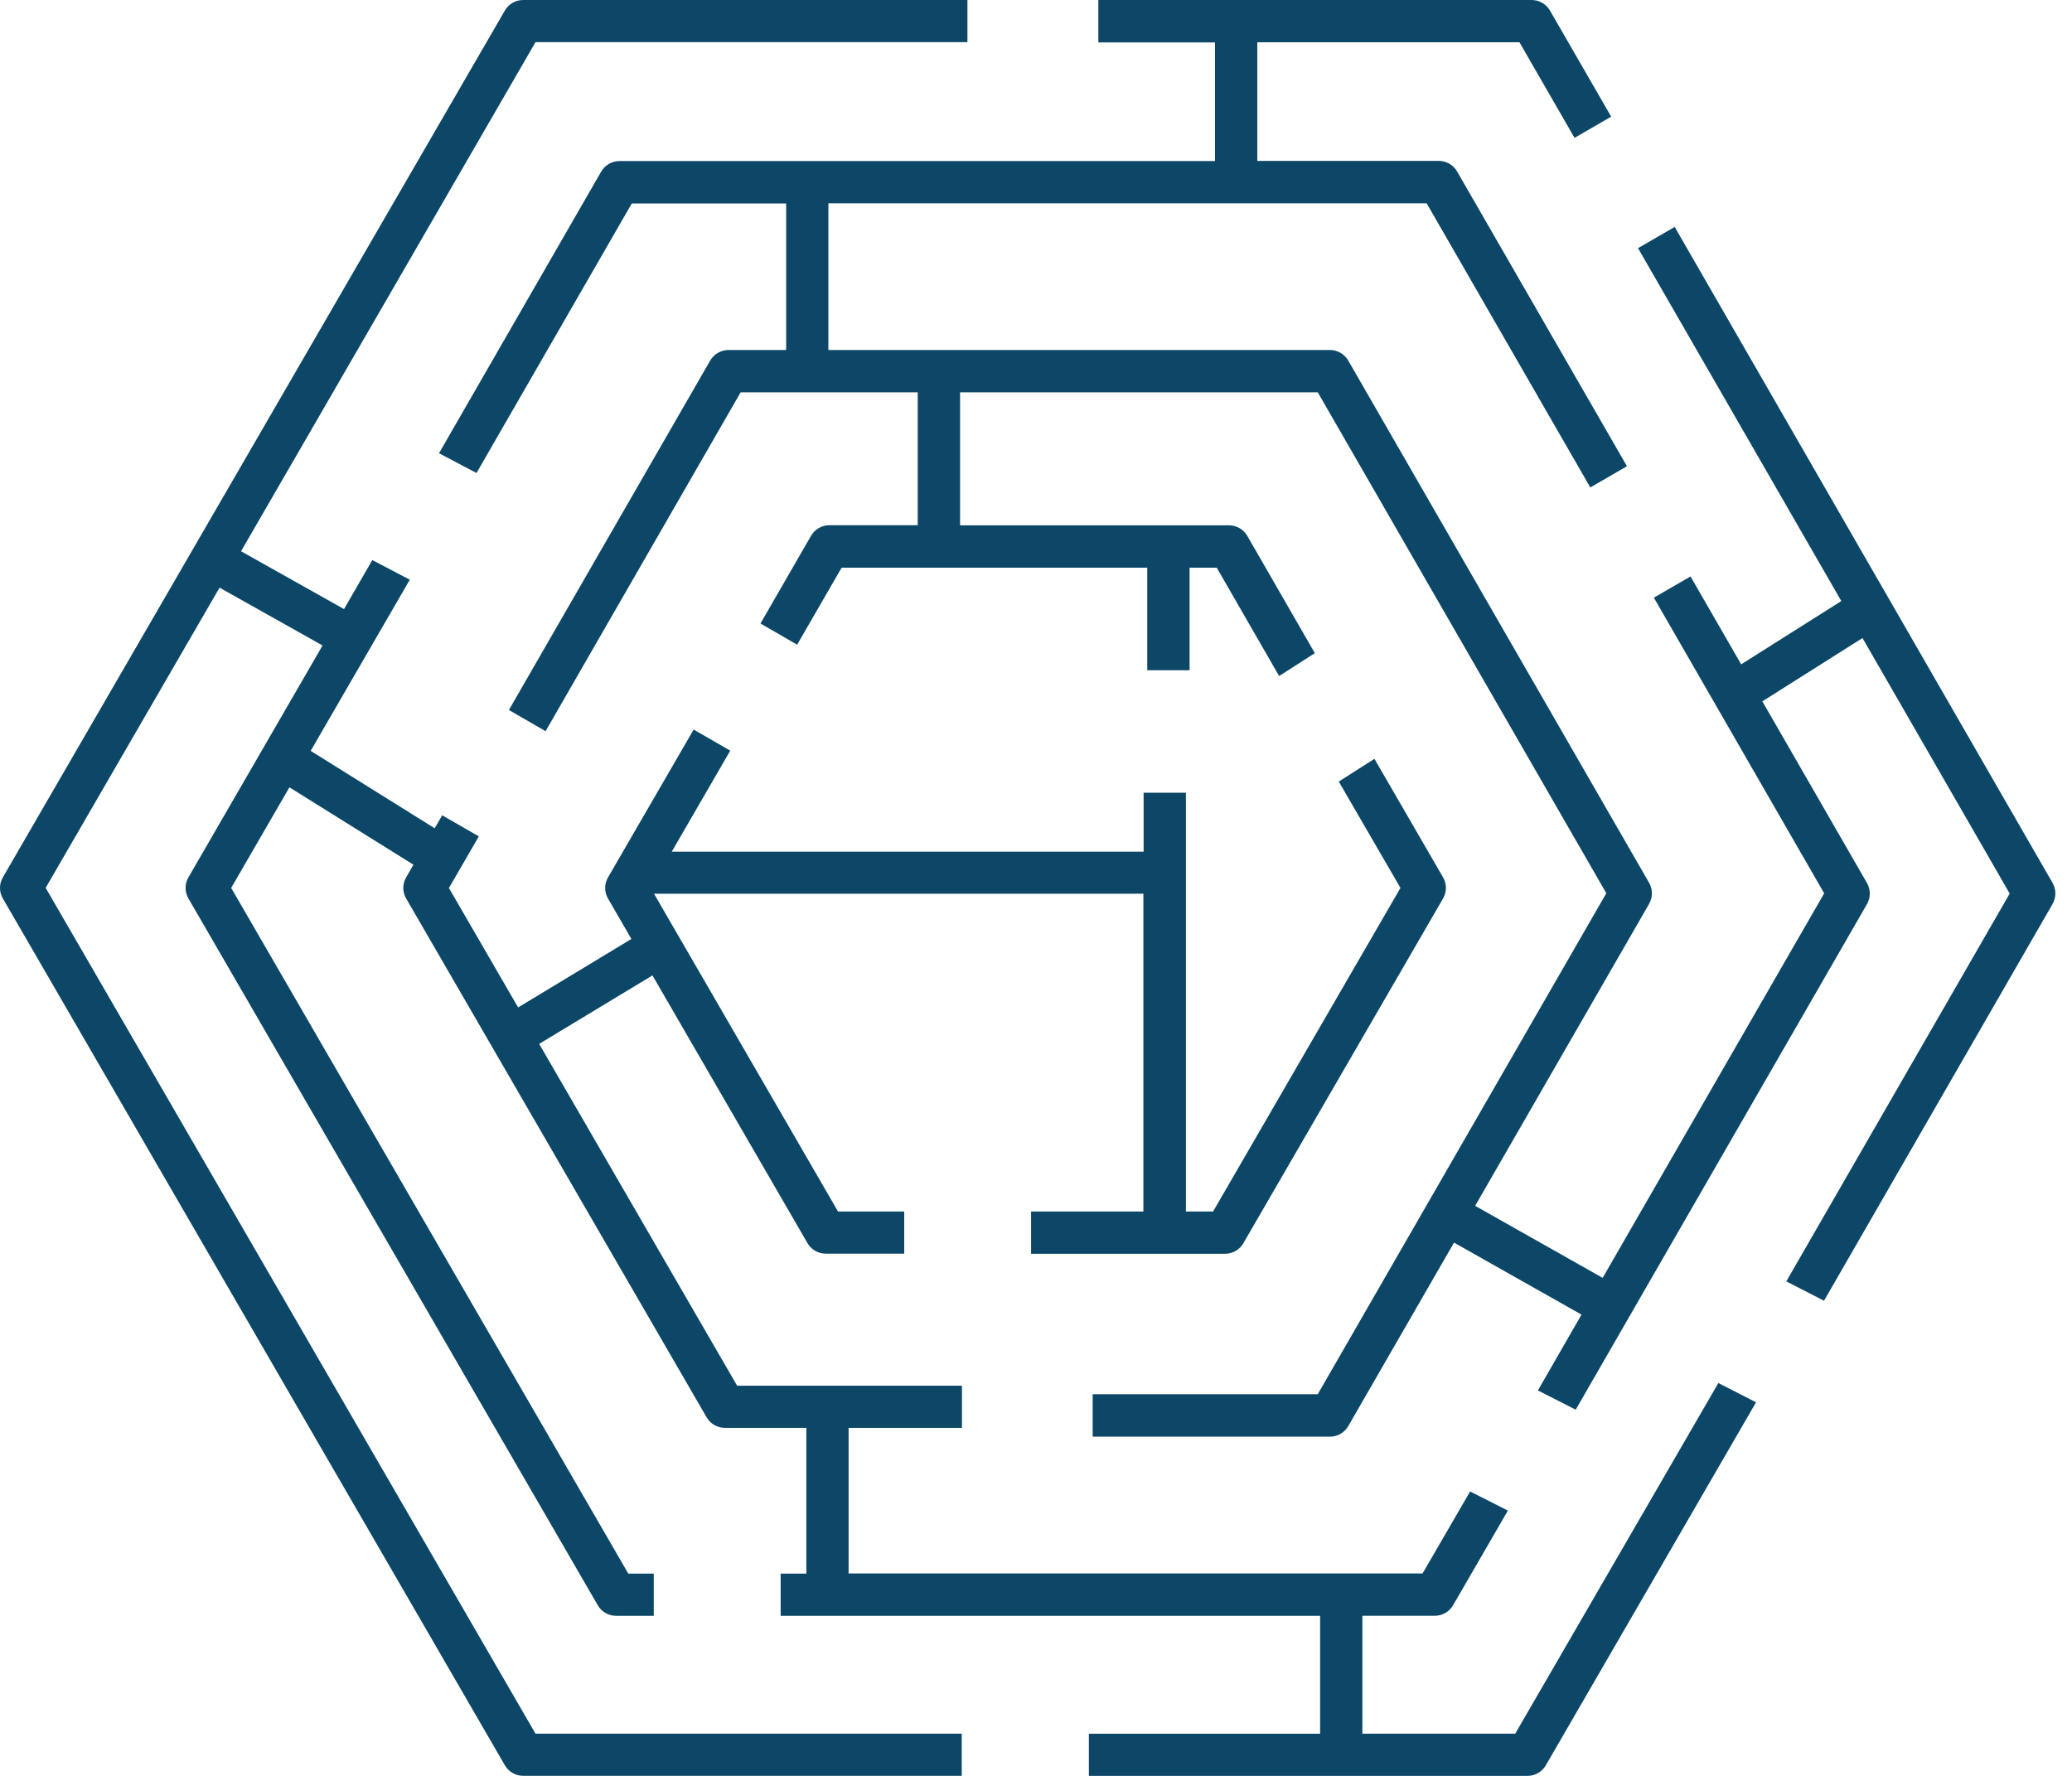
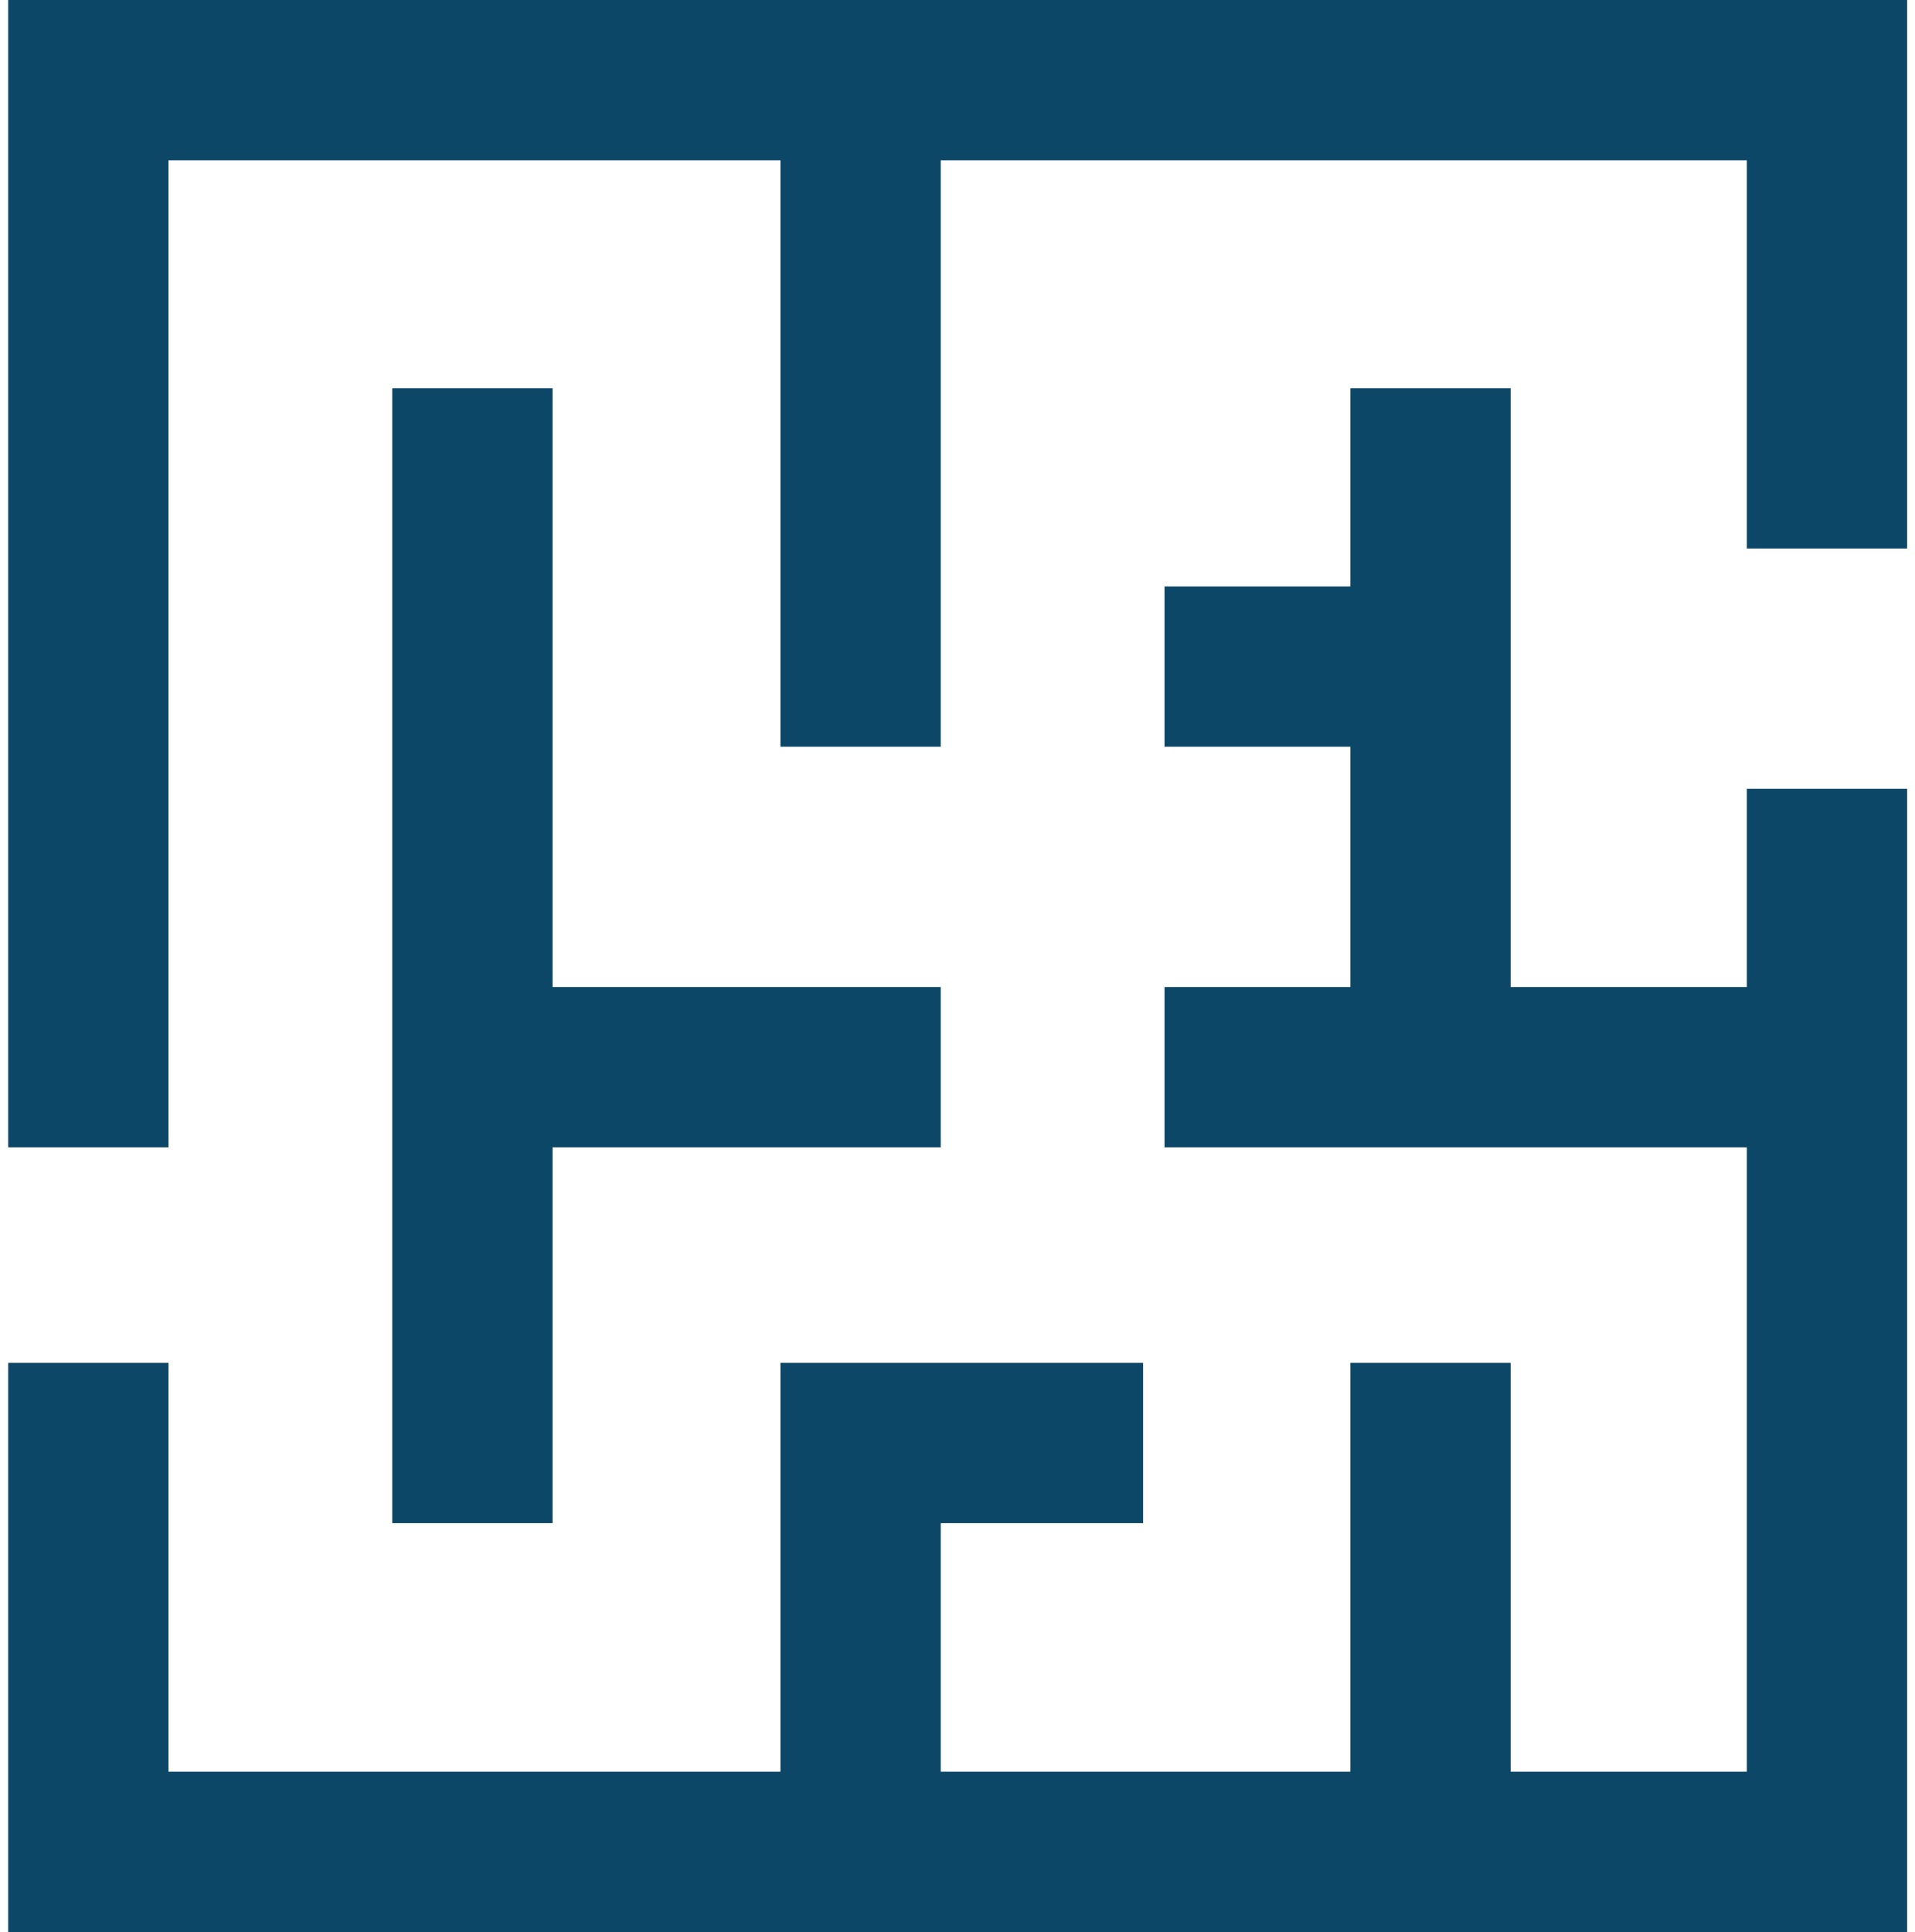
- <svg xmlns="http://www.w3.org/2000/svg" width="105" height="90" viewBox="0 0 105 90" fill="#0C4767">
-   <g id="maze2">
-     <path d="M76.785 87.861H69.039V81.886H72.708C72.896 81.885 73.081 81.836 73.243 81.742C73.406 81.649 73.541 81.514 73.636 81.352L76.413 76.555L74.499 75.586L72.089 79.742H43.003V72.363H48.748V70.226H37.354L27.322 52.903L33.064 49.433L40.92 63.001C41.014 63.163 41.15 63.298 41.313 63.392C41.476 63.485 41.661 63.535 41.849 63.534H45.822V61.399H42.468L33.142 45.292H57.942V61.399H52.251V63.54H62.08C62.268 63.54 62.453 63.49 62.616 63.397C62.779 63.303 62.914 63.168 63.008 63.006L73.129 45.533C73.223 45.37 73.272 45.186 73.272 44.999C73.272 44.811 73.223 44.627 73.129 44.465L69.65 38.457L67.843 39.609L70.97 44.999L61.473 61.399H60.097V40.175H57.954V43.162H34.042L37.006 38.042L35.151 36.974L30.81 44.469C30.716 44.631 30.666 44.815 30.666 45.003C30.666 45.19 30.716 45.374 30.81 45.536L31.997 47.586L26.256 51.056L22.75 45.003L24.265 42.388L22.409 41.319L22.028 41.976L15.743 38.053L20.767 29.379L18.867 28.385L17.434 30.868L12.215 27.937L27.137 2.137H49.025V0H26.513C26.324 6.23984e-06 26.139 0.049 25.976 0.143C25.813 0.237 25.678 0.372 25.584 0.535L0.144 44.465C0.05 44.627 0 44.811 0 44.999C0 45.186 0.05 45.37 0.144 45.533L25.584 89.463C25.678 89.626 25.814 89.761 25.977 89.854C26.14 89.948 26.325 89.997 26.513 89.997H48.737V87.861H27.137L2.314 44.996L11.126 29.782L16.346 32.712L9.548 44.465C9.454 44.627 9.404 44.811 9.404 44.999C9.404 45.186 9.454 45.37 9.548 45.533L30.293 81.354C30.387 81.517 30.522 81.651 30.685 81.745C30.848 81.839 31.032 81.888 31.22 81.888H33.13V79.751H31.84L11.715 44.999L14.667 39.9L20.952 43.823L20.581 44.465C20.487 44.627 20.437 44.811 20.437 44.999C20.437 45.186 20.487 45.37 20.581 45.533L35.809 71.829C35.903 71.992 36.039 72.126 36.202 72.22C36.365 72.314 36.55 72.363 36.738 72.363H40.863V79.751H39.56V81.888H66.898V87.863H55.18V90H77.406C77.594 90 77.779 89.951 77.942 89.857C78.104 89.763 78.24 89.628 78.334 89.466L88.989 71.067L87.079 70.091L76.785 87.861Z" />
-     <path d="M104.01 44.736L84.866 11.501L83.008 12.576L93.31 30.461L88.235 33.668L85.668 29.214L83.81 30.288L92.442 45.273L81.216 64.761L74.754 61.111L83.567 45.811C83.662 45.647 83.711 45.462 83.711 45.273C83.711 45.085 83.662 44.9 83.567 44.736L68.325 18.276C68.231 18.113 68.096 17.977 67.933 17.882C67.77 17.788 67.585 17.738 67.397 17.738H41.979V10.303H72.296L80.59 24.703L82.447 23.628L73.84 8.692C73.746 8.528 73.611 8.393 73.448 8.298C73.285 8.203 73.1 8.154 72.912 8.153H63.715V2.141H76.999L79.791 6.987L81.648 5.912L78.547 0.539C78.453 0.375 78.317 0.239 78.154 0.144C77.992 0.05 77.806 0 77.618 0H55.66V2.15H61.57V8.162H31.391C31.203 8.163 31.018 8.212 30.855 8.307C30.692 8.402 30.557 8.537 30.463 8.701L22.247 22.97L24.147 23.971L32.015 10.313H39.839V17.738H36.918C36.73 17.738 36.544 17.788 36.381 17.882C36.218 17.977 36.082 18.113 35.988 18.276L25.789 35.982L27.647 37.056L37.532 19.883H46.507V26.617H42.03C41.842 26.617 41.657 26.666 41.493 26.761C41.33 26.855 41.195 26.991 41.1 27.154L38.538 31.598L40.396 32.672L42.649 28.771H58.138V33.968H60.283V28.771H61.66L64.821 34.26L66.63 33.101L63.208 27.16C63.114 26.997 62.979 26.862 62.816 26.767C62.653 26.673 62.468 26.623 62.28 26.623H48.652V19.883H66.779L81.401 45.268L66.777 70.659H55.372V72.809H67.397C67.585 72.809 67.77 72.759 67.933 72.665C68.096 72.571 68.231 72.435 68.325 72.272L73.683 62.974L80.144 66.624L77.934 70.466L79.85 71.441L94.609 45.822C94.703 45.659 94.753 45.474 94.753 45.285C94.753 45.097 94.703 44.911 94.609 44.748L89.308 35.544L94.383 32.335L101.843 45.285L90.522 64.939L92.433 65.921L104.01 45.822C104.106 45.658 104.157 45.47 104.157 45.279C104.157 45.088 104.106 44.901 104.01 44.736Z" />
-   </g>
+ <svg xmlns="http://www.w3.org/2000/svg" width="220" height="222" viewBox="0 0 226 229" fill="#0c4767">
+   <path fill-rule="evenodd" clip-rule="evenodd" d="M0.5 0H225.584V65.014H206.584V19H111.038V88.51H92.038V19H19.5V135.993H0.5V0ZM65.025 46.014V116.993H111.038V135.993H65.025V180.538H46.025V46.014H65.025ZM178.591 46.014V116.993H206.584V93.496H225.584V229H0.5V161.538H19.5V210H92.038V161.538H135.024V180.538H111.038V210H159.591V161.538H178.591V210H206.584V135.993H137.563V116.993H159.591V88.51H137.563V69.51H159.591V46.014H178.591Z" />
</svg>
